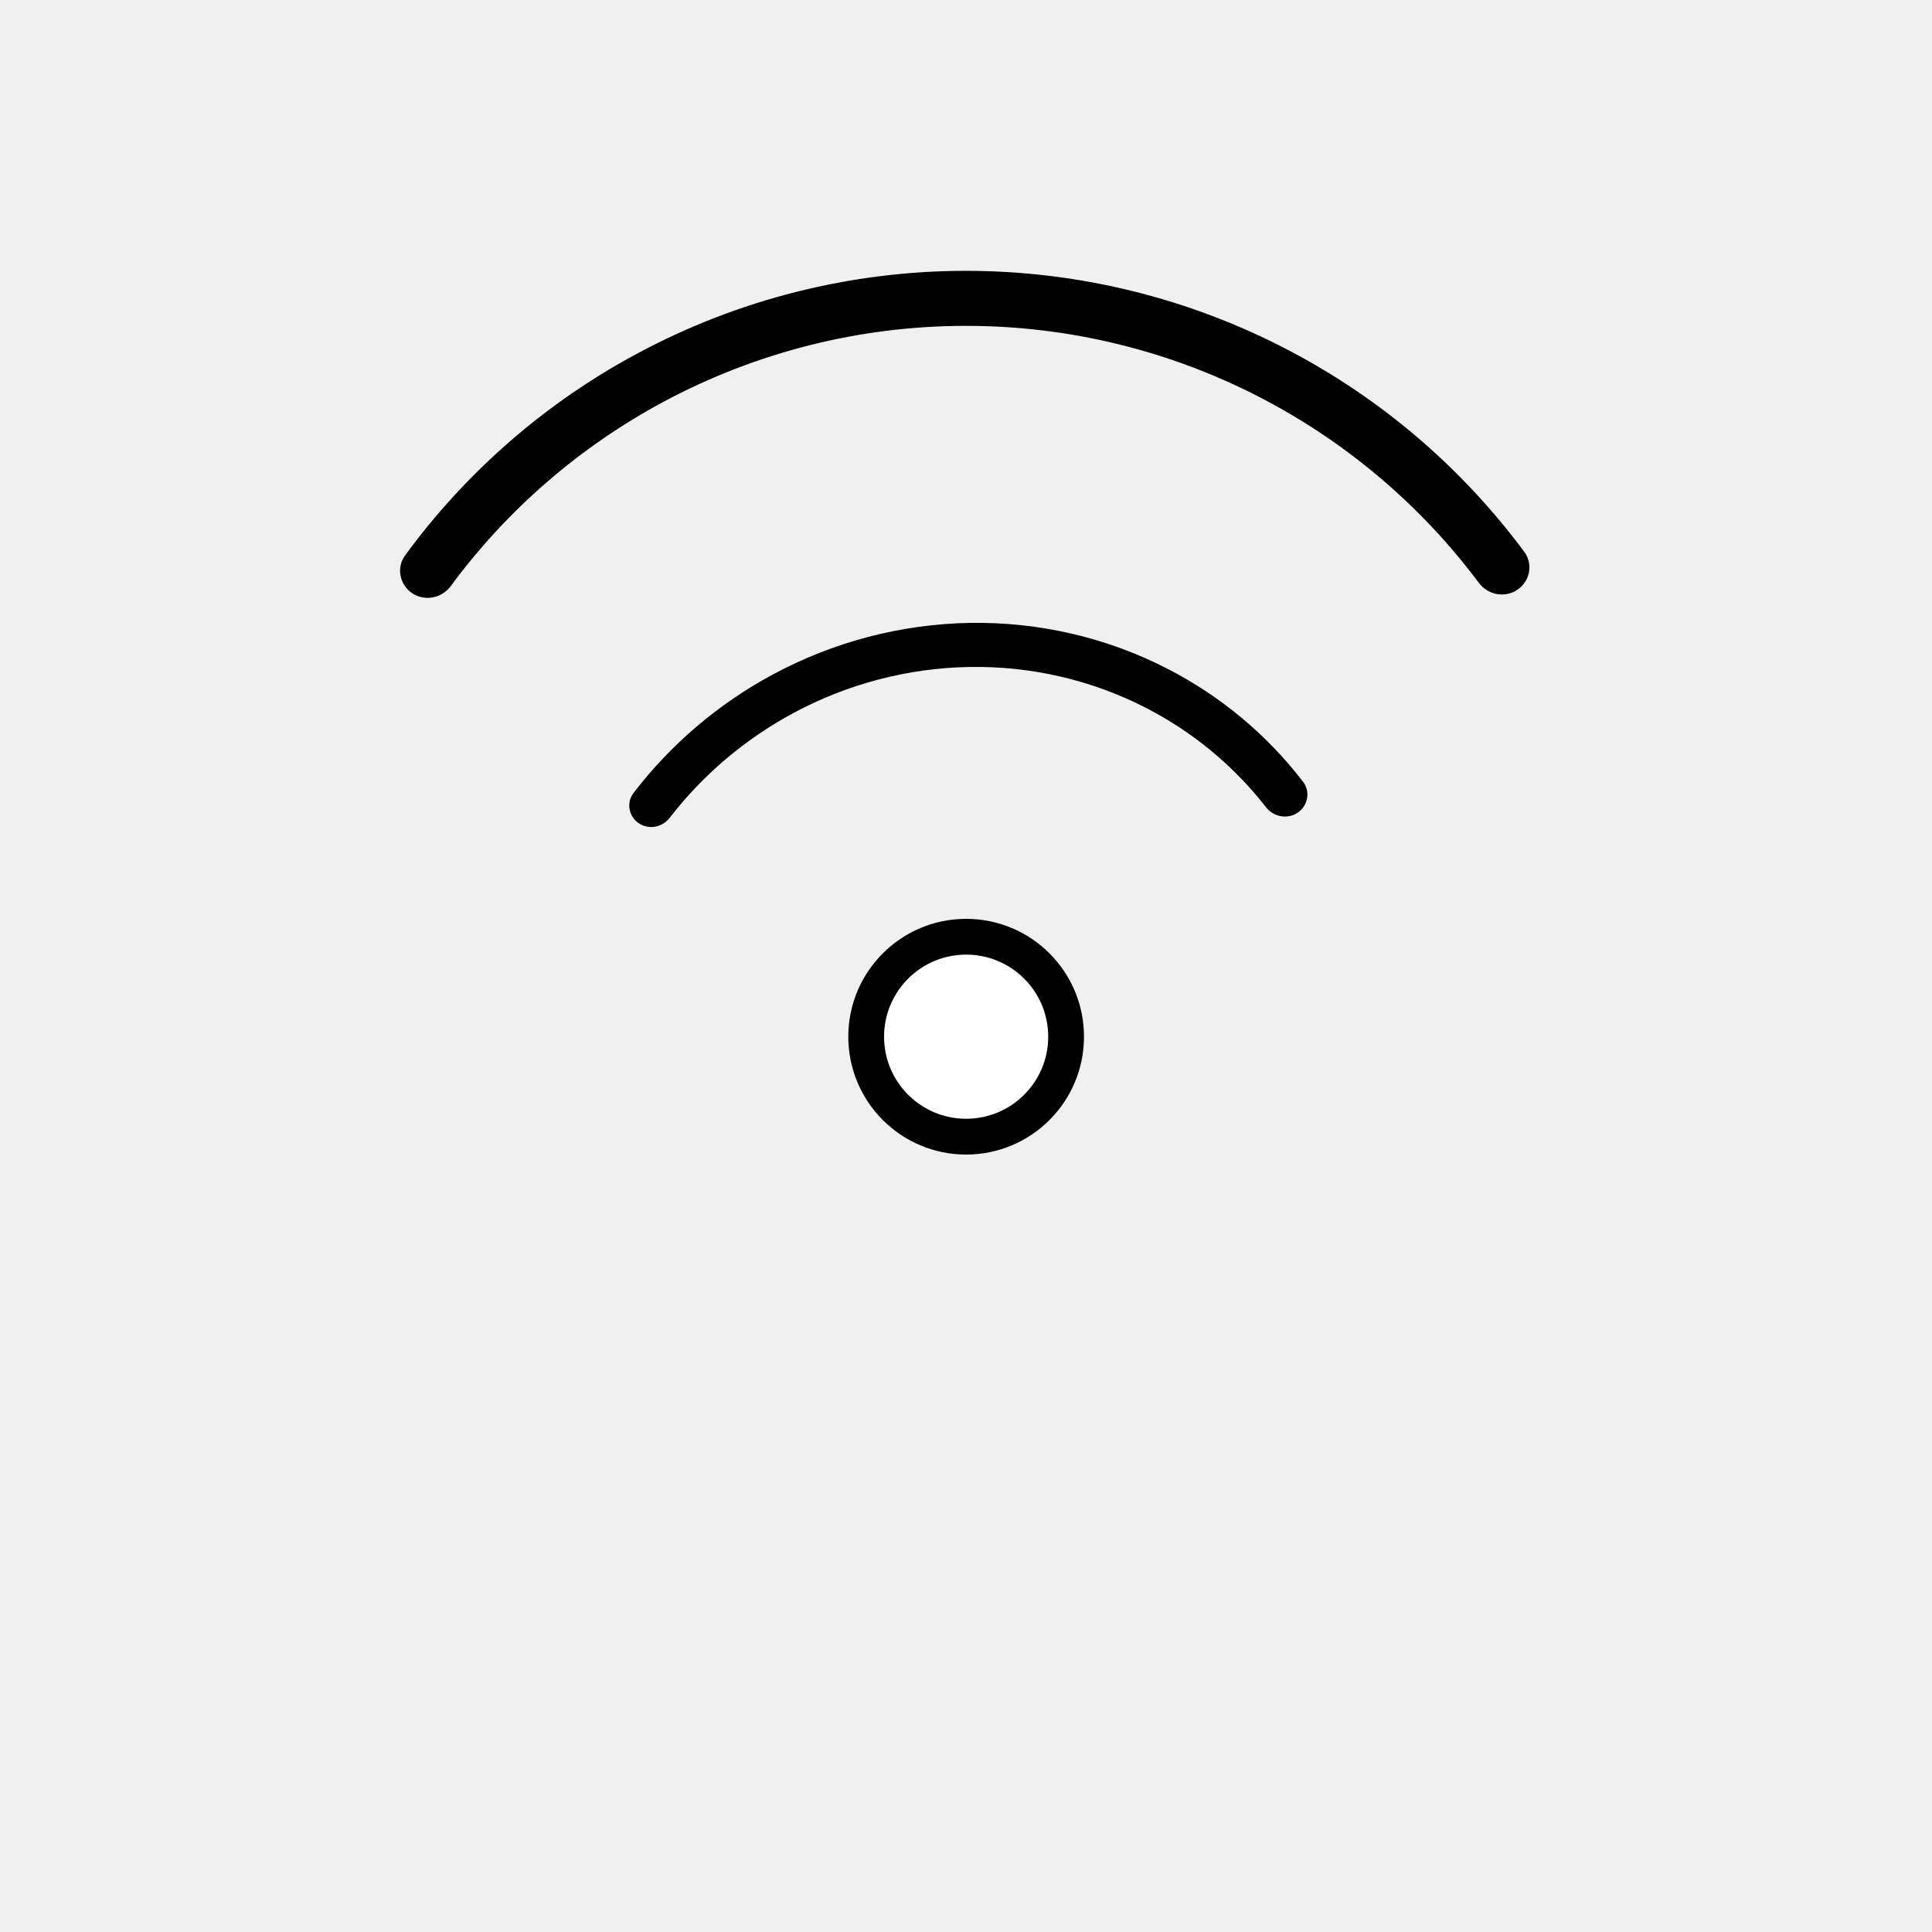
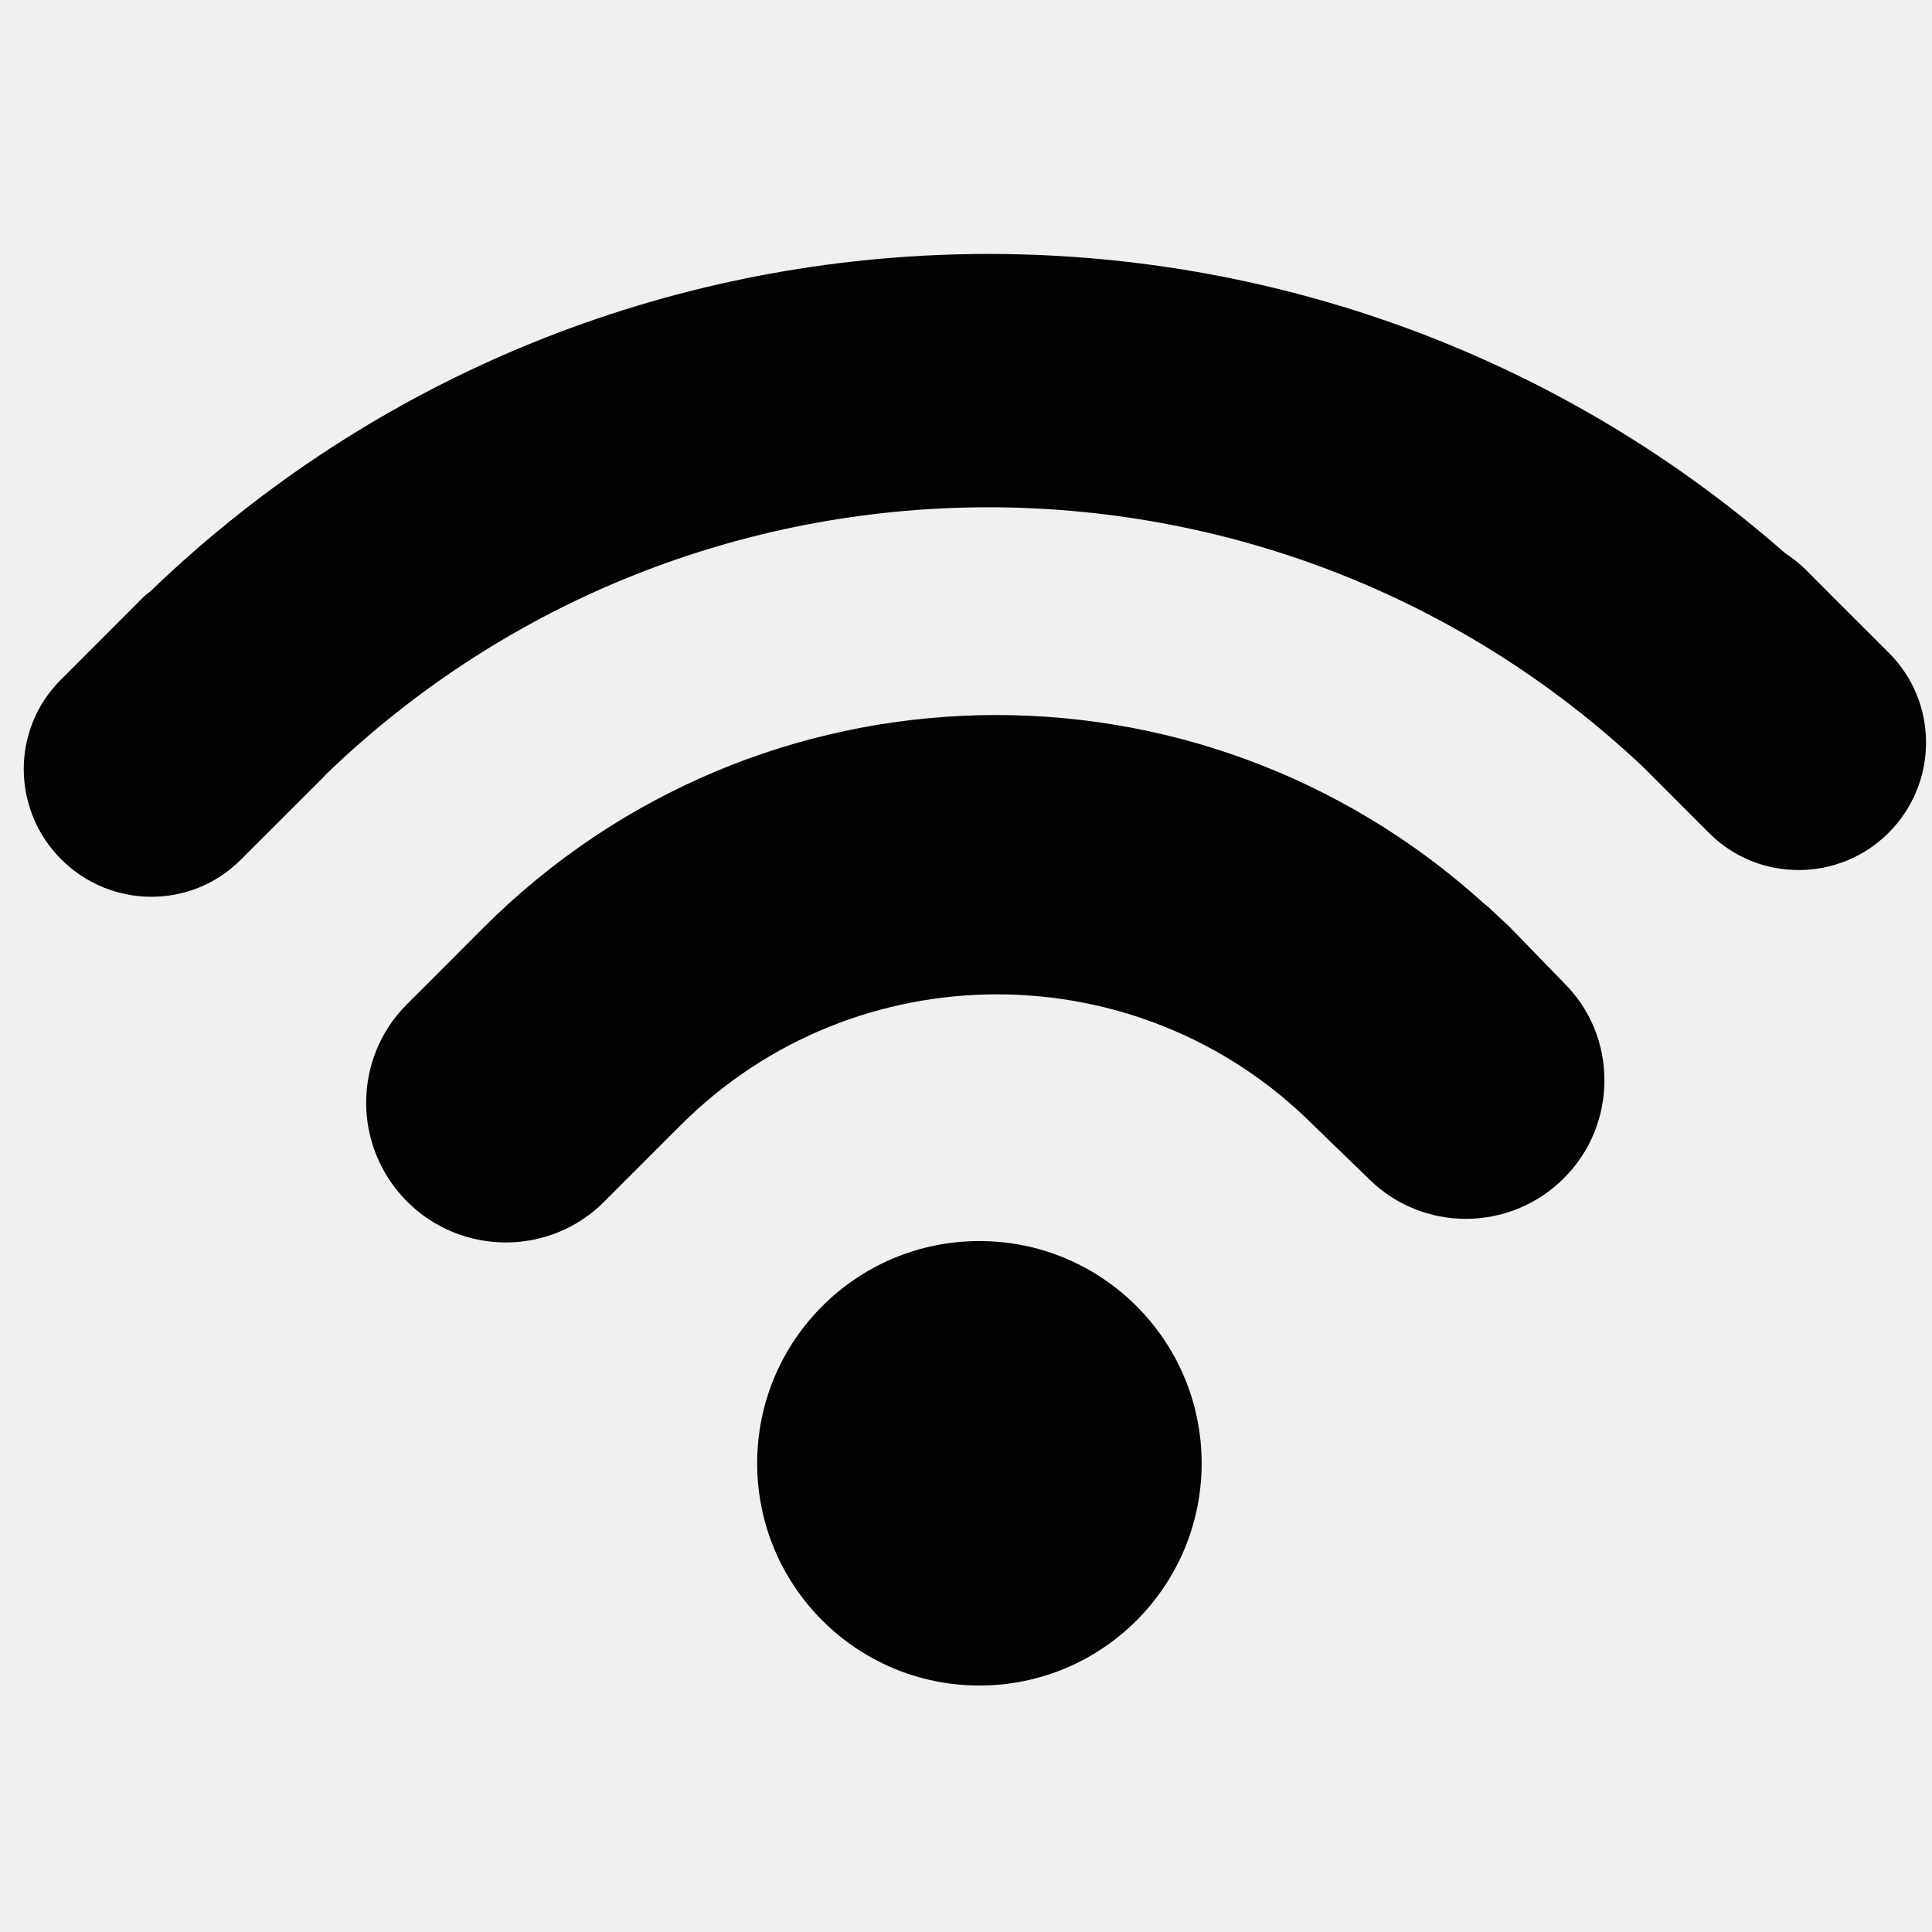
- <svg xmlns="http://www.w3.org/2000/svg" width="27" height="27" viewBox="0 0 27 27" fill="none">
-   <path d="M21.207 8.241C21.383 8.122 21.428 7.882 21.302 7.712C20.435 6.543 19.315 5.582 18.024 4.903C16.62 4.164 15.056 3.78 13.469 3.785C11.883 3.79 10.321 4.184 8.922 4.932C7.635 5.619 6.521 6.587 5.662 7.761C5.536 7.932 5.584 8.171 5.76 8.29C5.936 8.408 6.174 8.361 6.3 8.19C7.089 7.12 8.108 6.238 9.284 5.609C10.573 4.921 12.011 4.558 13.472 4.554C14.933 4.549 16.373 4.902 17.666 5.583C18.846 6.204 19.871 7.08 20.667 8.145C20.794 8.315 21.032 8.361 21.207 8.241Z" fill="black" />
-   <path d="M18.136 11.357C18.279 11.259 18.316 11.063 18.211 10.926C17.703 10.264 17.052 9.722 16.302 9.339C15.459 8.908 14.517 8.69 13.557 8.705C12.598 8.721 11.651 8.968 10.799 9.427C10.039 9.836 9.375 10.401 8.853 11.083C8.749 11.219 8.787 11.413 8.93 11.507C9.07 11.599 9.256 11.562 9.358 11.43C9.823 10.828 10.412 10.329 11.085 9.966C11.847 9.556 12.693 9.335 13.551 9.321C14.409 9.307 15.252 9.502 16.006 9.888C16.666 10.225 17.24 10.7 17.692 11.28C17.798 11.417 17.992 11.454 18.136 11.357Z" fill="black" />
-   <circle cx="13.502" cy="14.488" r="1.397" fill="white" stroke="black" stroke-width="0.5" />
+ <svg xmlns="http://www.w3.org/2000/svg" width="65" height="65" viewBox="0 0 65 65" fill="none">
+   <g clip-path="url(#clip0_2416_4289)">
+     <path d="M32.951 56.708C37.08 56.708 40.428 53.361 40.428 49.231C40.428 45.102 37.08 41.754 32.951 41.754C28.822 41.754 25.474 45.102 25.474 49.231C25.474 53.361 28.822 56.708 32.951 56.708Z" fill="#030104" />
+     <path d="M50.82 31.217C50.709 31.103 50.592 31.001 50.478 30.896L50.142 30.579C50.086 30.52 50.025 30.477 49.954 30.422C40.286 21.638 25.489 21.986 16.262 31.214L15.18 32.299L13.682 33.797C11.858 35.621 11.867 38.595 13.695 40.423C15.525 42.257 18.499 42.26 20.321 40.435L22.904 37.852C28.771 31.988 38.316 31.988 44.181 37.849L46.046 39.655C47.852 41.461 50.798 41.458 52.614 39.64C53.492 38.765 53.976 37.597 53.979 36.355C53.982 35.119 53.504 33.951 52.626 33.078L50.82 31.217Z" fill="#030104" />
+     <path d="M63.558 21.974L62.004 20.421C61.998 20.415 61.995 20.405 61.983 20.402L60.756 19.17C60.541 18.957 60.306 18.772 60.06 18.612C44.302 4.777 20.333 5.202 5.077 19.878C5.004 19.946 4.92 19.993 4.846 20.067L2.042 22.874C0.377 24.535 0.387 27.238 2.06 28.912C3.731 30.582 6.434 30.595 8.098 28.927L10.902 26.126C10.921 26.101 10.936 26.079 10.955 26.064C23.292 14.146 42.862 14.072 55.298 25.821L57.505 28.03C59.166 29.692 61.875 29.685 63.545 28.015C65.213 26.341 65.219 23.635 63.558 21.974Z" fill="#030104" />
+   </g>
+   <defs>
+     <clipPath id="clip0_2416_4289">
+       <rect width="64" height="64" fill="white" transform="translate(0.799805 0.625488)" />
+     </clipPath>
+   </defs>
</svg>
